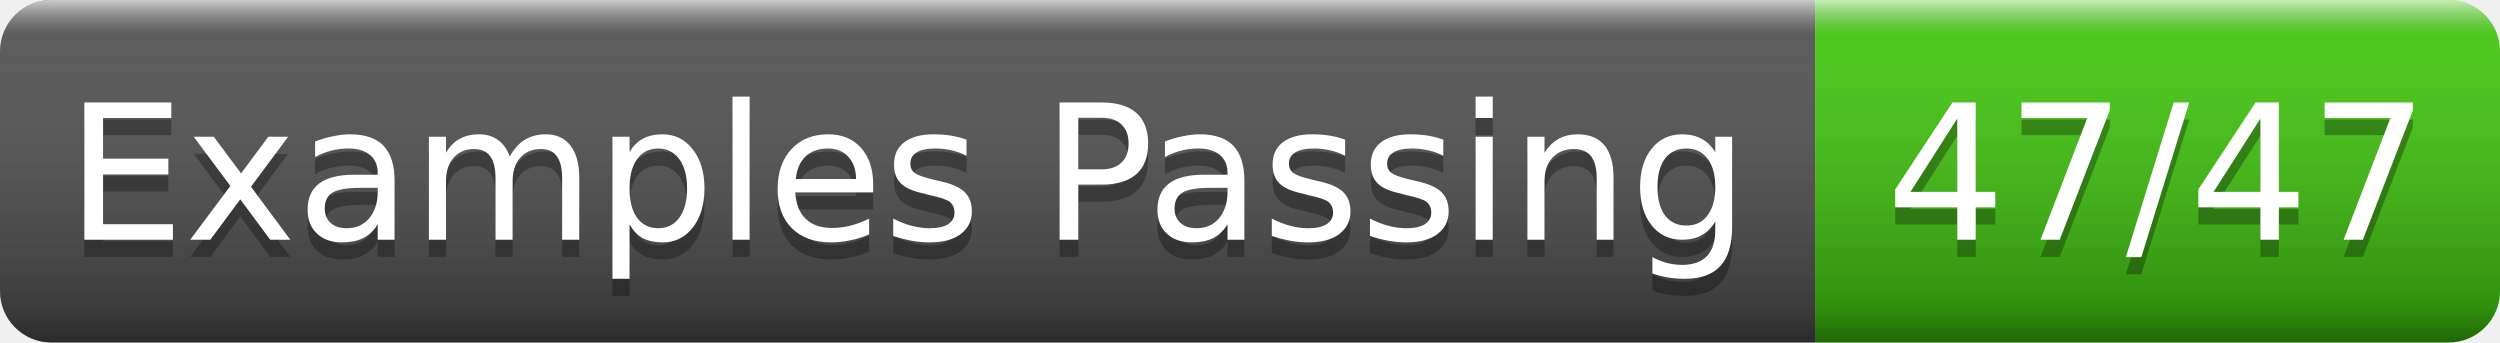
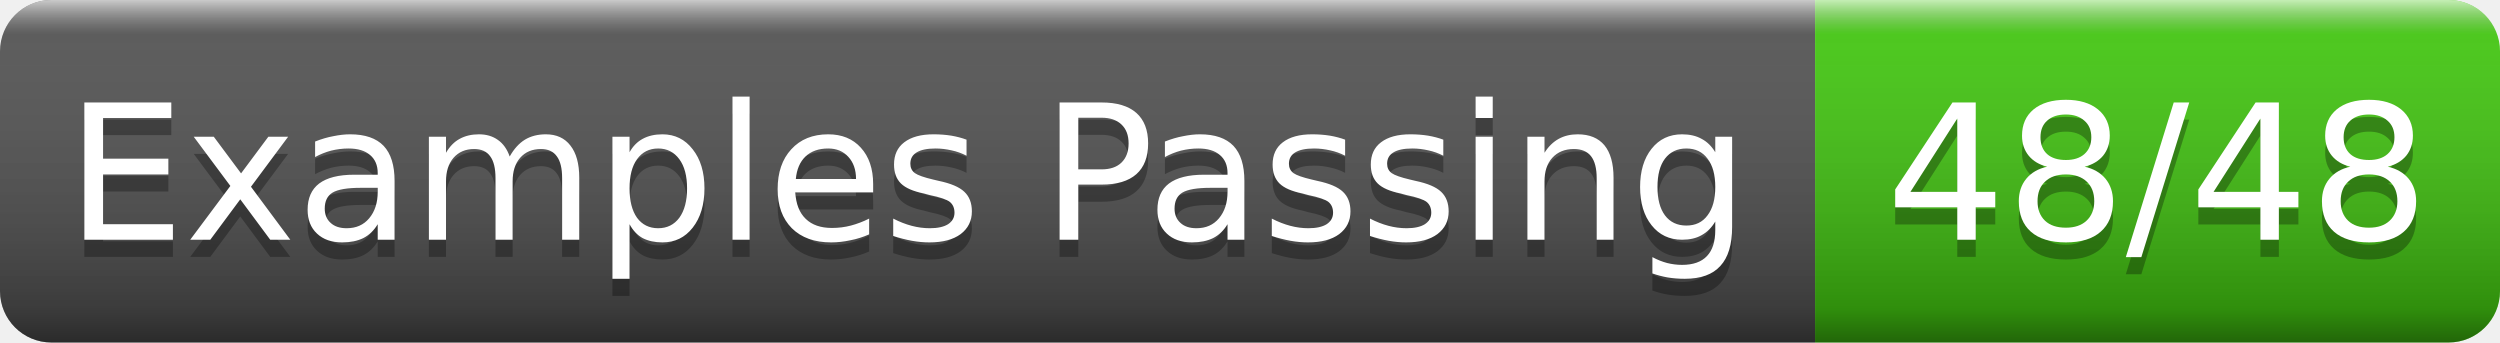
- <svg xmlns="http://www.w3.org/2000/svg" width="146" height="20" role="img" aria-label="Examples Passing: 47/47">
+ <svg xmlns="http://www.w3.org/2000/svg" width="146" height="20" role="img" aria-label="Examples Passing: 48/48">
  <linearGradient id="g" x2="0" y2="100%">
    <stop offset="0" stop-color="#fff" stop-opacity=".7" />
    <stop offset=".1" stop-color="#aaa" stop-opacity=".1" />
    <stop offset=".9" stop-opacity=".3" />
    <stop offset="1" stop-opacity=".5" />
  </linearGradient>
  <clipPath id="r">
    <rect width="146" height="20" rx="3" fill="#fff" />
  </clipPath>
  <g clip-path="url(#r)">
    <rect width="106" height="20" fill="#555" />
    <rect x="106" width="40" height="20" fill="#4c1" />
    <rect width="146" height="20" fill="url(#g)" />
  </g>
  <g fill="#fff" text-anchor="middle" font-family="Verdana,Geneva,DejaVu Sans,sans-serif" font-size="11">
    <text x="53.0" y="15" fill="#010101" fill-opacity=".3">Examples Passing</text>
    <text x="53.0" y="14">Examples Passing</text>
-     <text x="126.0" y="15" fill="#010101" fill-opacity=".3">47/47</text>
-     <text x="126.0" y="14">47/47</text>
+     <text x="126.0" y="15" fill="#010101" fill-opacity=".3">48/48</text>
+     <text x="126.0" y="14">48/48</text>
  </g>
</svg>
